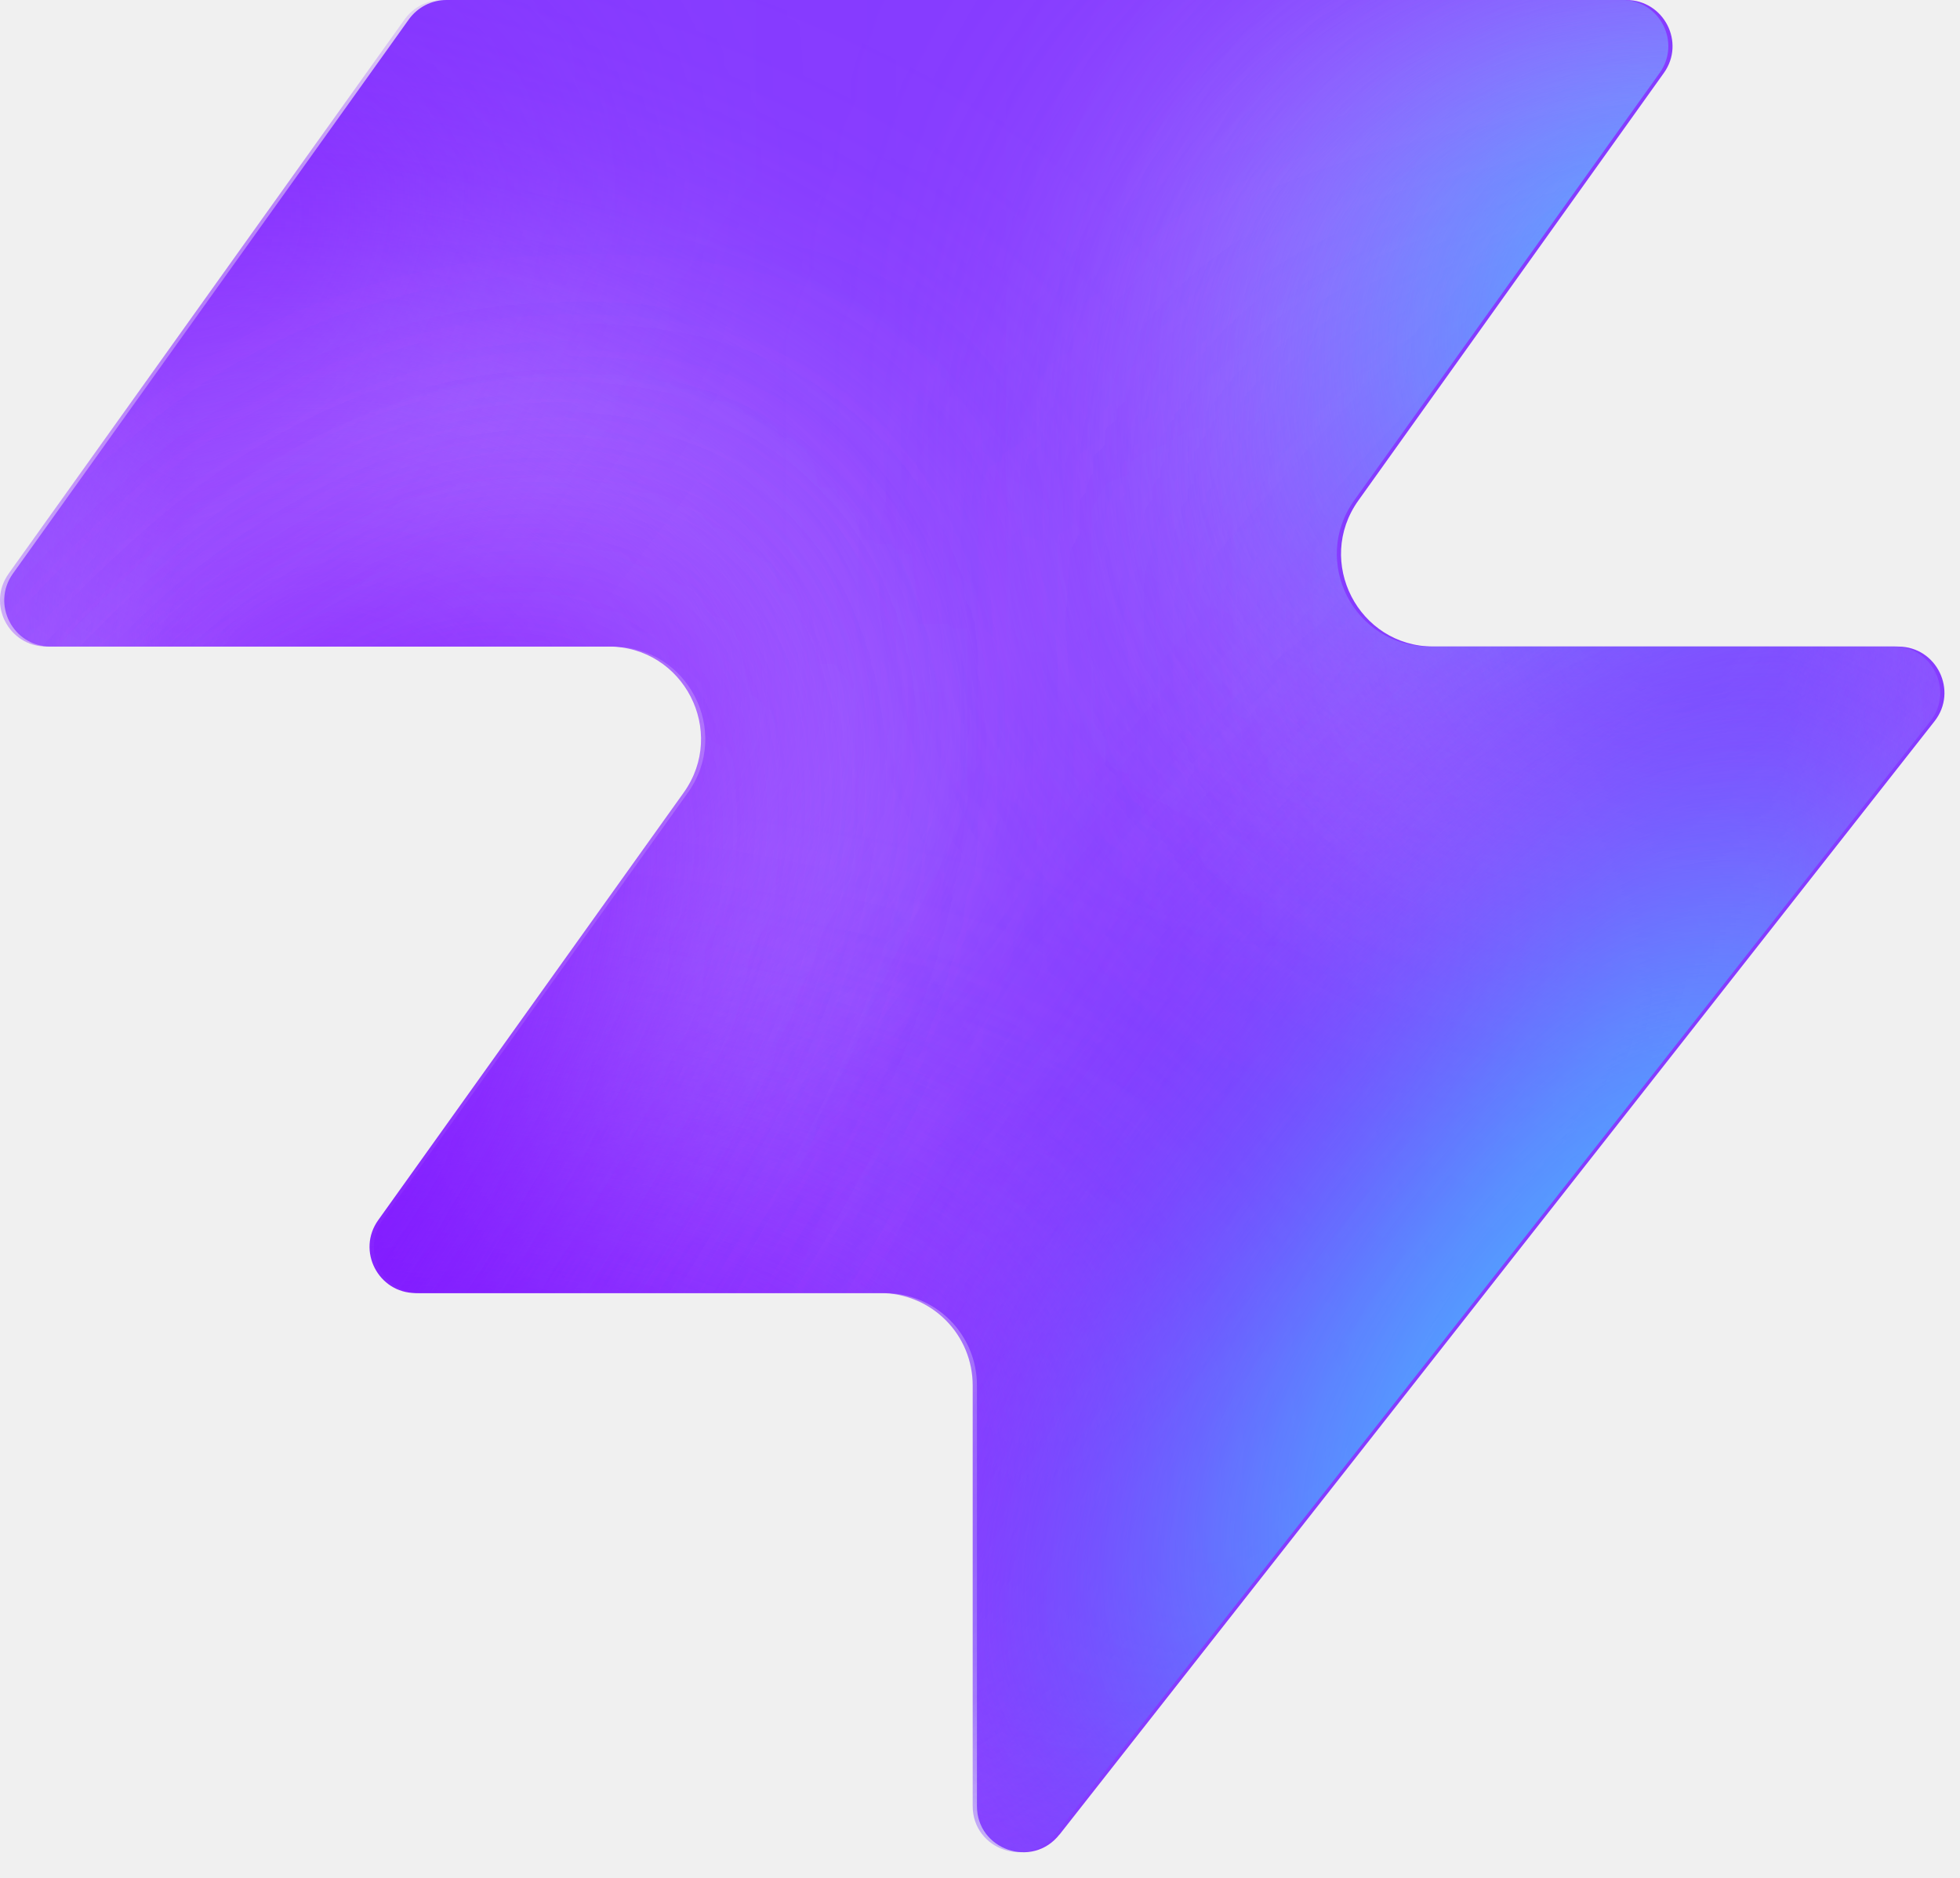
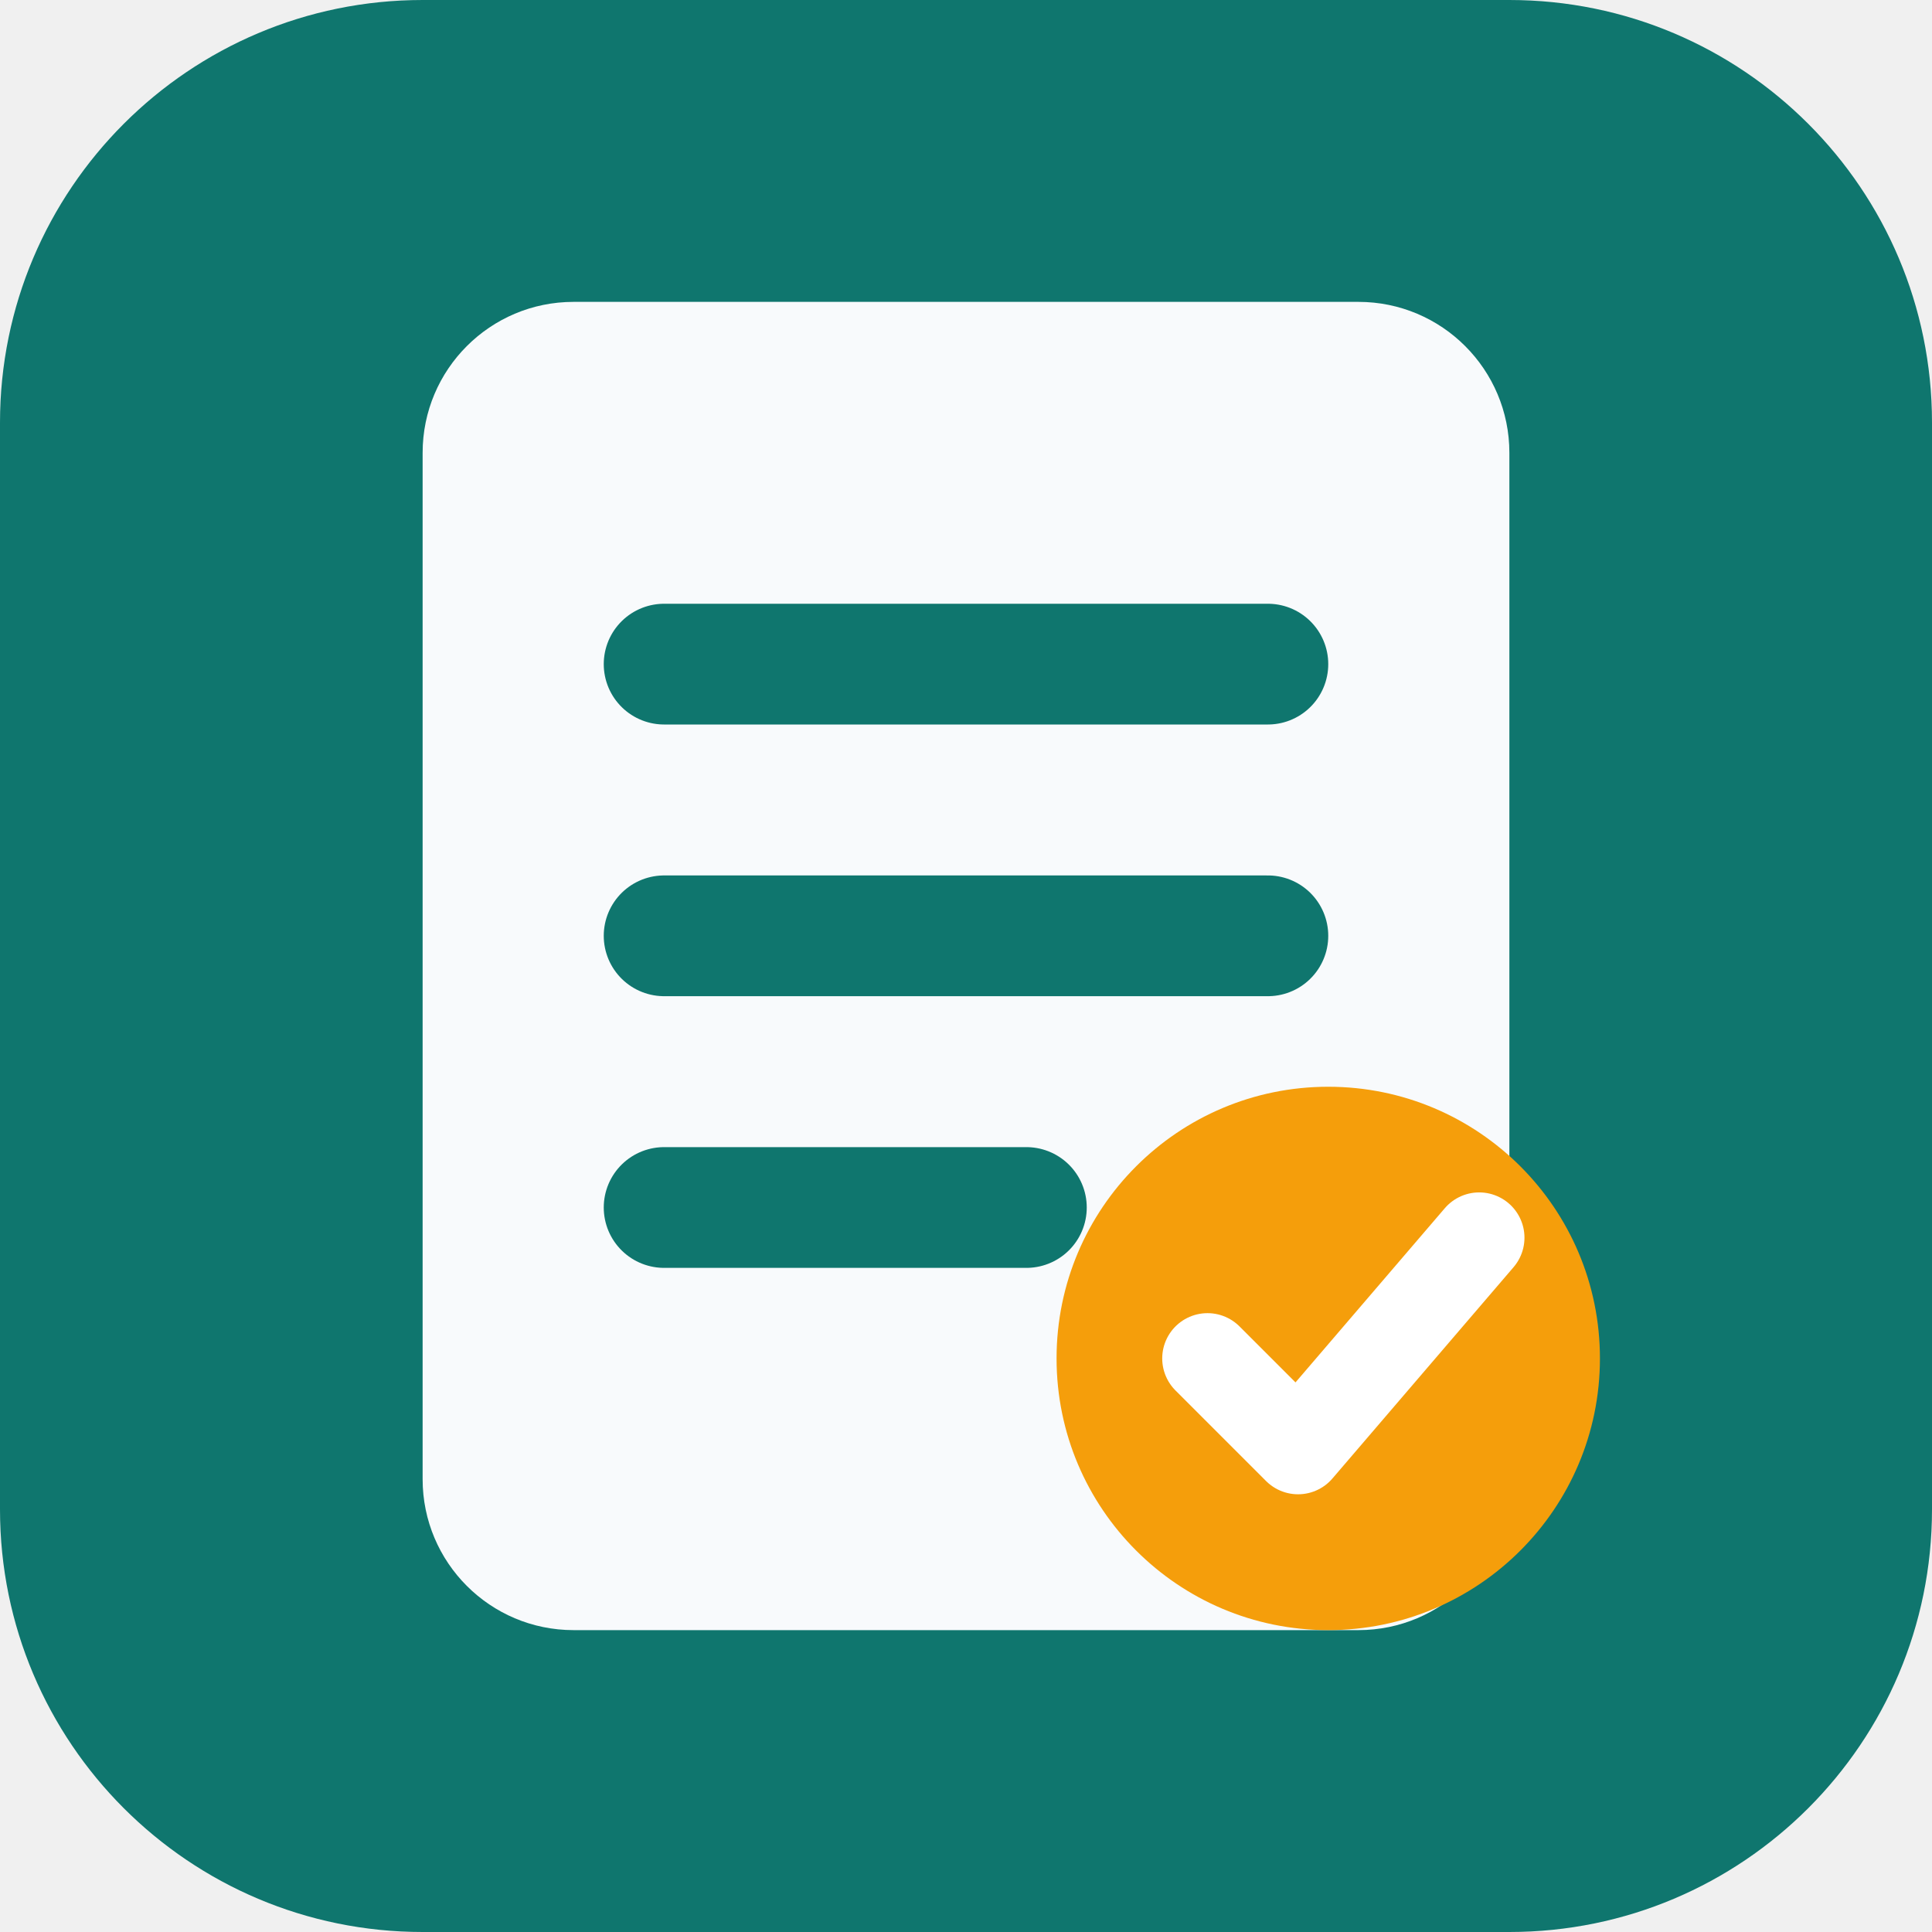
- <svg xmlns="http://www.w3.org/2000/svg" width="48" height="46" fill="none" viewBox="0 0 48 46">
-   <path fill="#863bff" d="M25.946 44.938c-.664.845-2.021.375-2.021-.698V33.937a2.26 2.26 0 0 0-2.262-2.262H10.287c-.92 0-1.456-1.04-.92-1.788l7.48-10.471c1.07-1.497 0-3.578-1.842-3.578H1.237c-.92 0-1.456-1.04-.92-1.788L10.013.474c.214-.297.556-.474.92-.474h28.894c.92 0 1.456 1.04.92 1.788l-7.48 10.471c-1.07 1.498 0 3.579 1.842 3.579h11.377c.943 0 1.473 1.088.89 1.83L25.947 44.94z" style="fill:#863bff;fill:color(display-p3 .525 .23 1);fill-opacity:1" />
-   <mask id="a" width="48" height="46" x="0" y="0" maskUnits="userSpaceOnUse" style="mask-type:alpha">
-     <path fill="#000" d="M25.842 44.938c-.664.844-2.021.375-2.021-.698V33.937a2.26 2.26 0 0 0-2.262-2.262H10.183c-.92 0-1.456-1.04-.92-1.788l7.48-10.471c1.07-1.498 0-3.579-1.842-3.579H1.133c-.92 0-1.456-1.04-.92-1.787L9.91.473c.214-.297.556-.474.92-.474h28.894c.92 0 1.456 1.04.92 1.788l-7.48 10.471c-1.07 1.498 0 3.578 1.842 3.578h11.377c.943 0 1.473 1.088.89 1.832L25.843 44.94z" style="fill:#000;fill-opacity:1" />
-   </mask>
-   <g mask="url(#a)">
-     <g filter="url(#b)">
-       <ellipse cx="5.508" cy="14.704" fill="#ede6ff" rx="5.508" ry="14.704" style="fill:#ede6ff;fill:color(display-p3 .927 .903 1);fill-opacity:1" transform="matrix(.00324 1 1 -.00324 -4.47 31.516)" />
-     </g>
-     <g filter="url(#c)">
-       <ellipse cx="10.399" cy="29.851" fill="#ede6ff" rx="10.399" ry="29.851" style="fill:#ede6ff;fill:color(display-p3 .927 .903 1);fill-opacity:1" transform="matrix(.00324 1 1 -.00324 -39.328 7.883)" />
-     </g>
-     <g filter="url(#d)">
-       <ellipse cx="5.508" cy="30.487" fill="#7e14ff" rx="5.508" ry="30.487" style="fill:#7e14ff;fill:color(display-p3 .492 .077 1);fill-opacity:1" transform="rotate(89.814 -25.913 -14.639)scale(1 -1)" />
-     </g>
-     <g filter="url(#e)">
-       <ellipse cx="5.508" cy="30.599" fill="#7e14ff" rx="5.508" ry="30.599" style="fill:#7e14ff;fill:color(display-p3 .492 .077 1);fill-opacity:1" transform="rotate(89.814 -32.644 -3.334)scale(1 -1)" />
-     </g>
-     <g filter="url(#f)">
-       <ellipse cx="5.508" cy="30.599" fill="#7e14ff" rx="5.508" ry="30.599" style="fill:#7e14ff;fill:color(display-p3 .492 .077 1);fill-opacity:1" transform="matrix(.00324 1 1 -.00324 -34.34 30.47)" />
-     </g>
-     <g filter="url(#g)">
-       <ellipse cx="14.072" cy="22.078" fill="#ede6ff" rx="14.072" ry="22.078" style="fill:#ede6ff;fill:color(display-p3 .927 .903 1);fill-opacity:1" transform="rotate(93.35 24.506 48.493)scale(-1 1)" />
-     </g>
-     <g filter="url(#h)">
-       <ellipse cx="3.47" cy="21.501" fill="#7e14ff" rx="3.47" ry="21.501" style="fill:#7e14ff;fill:color(display-p3 .492 .077 1);fill-opacity:1" transform="rotate(89.009 28.708 47.59)scale(-1 1)" />
-     </g>
-     <g filter="url(#i)">
-       <ellipse cx="3.47" cy="21.501" fill="#7e14ff" rx="3.47" ry="21.501" style="fill:#7e14ff;fill:color(display-p3 .492 .077 1);fill-opacity:1" transform="rotate(89.009 28.708 47.59)scale(-1 1)" />
-     </g>
-     <g filter="url(#j)">
-       <ellipse cx=".387" cy="8.972" fill="#7e14ff" rx="4.407" ry="29.108" style="fill:#7e14ff;fill:color(display-p3 .492 .077 1);fill-opacity:1" transform="rotate(39.51 .387 8.972)" />
-     </g>
-     <g filter="url(#k)">
-       <ellipse cx="47.523" cy="-6.092" fill="#7e14ff" rx="4.407" ry="29.108" style="fill:#7e14ff;fill:color(display-p3 .492 .077 1);fill-opacity:1" transform="rotate(37.892 47.523 -6.092)" />
-     </g>
-     <g filter="url(#l)">
-       <ellipse cx="41.412" cy="6.333" fill="#47bfff" rx="5.971" ry="9.665" style="fill:#47bfff;fill:color(display-p3 .28 .748 1);fill-opacity:1" transform="rotate(37.892 41.412 6.333)" />
-     </g>
-     <g filter="url(#m)">
-       <ellipse cx="-1.879" cy="38.332" fill="#7e14ff" rx="4.407" ry="29.108" style="fill:#7e14ff;fill:color(display-p3 .492 .077 1);fill-opacity:1" transform="rotate(37.892 -1.88 38.332)" />
-     </g>
-     <g filter="url(#n)">
-       <ellipse cx="-1.879" cy="38.332" fill="#7e14ff" rx="4.407" ry="29.108" style="fill:#7e14ff;fill:color(display-p3 .492 .077 1);fill-opacity:1" transform="rotate(37.892 -1.88 38.332)" />
-     </g>
-     <g filter="url(#o)">
-       <ellipse cx="35.651" cy="29.907" fill="#7e14ff" rx="4.407" ry="29.108" style="fill:#7e14ff;fill:color(display-p3 .492 .077 1);fill-opacity:1" transform="rotate(37.892 35.651 29.907)" />
-     </g>
-     <g filter="url(#p)">
-       <ellipse cx="38.418" cy="32.4" fill="#47bfff" rx="5.971" ry="15.297" style="fill:#47bfff;fill:color(display-p3 .28 .748 1);fill-opacity:1" transform="rotate(37.892 38.418 32.4)" />
-     </g>
-   </g>
-   <defs>
-     <filter id="b" width="60.045" height="41.654" x="-19.77" y="16.149" color-interpolation-filters="sRGB" filterUnits="userSpaceOnUse">
-       <feFlood flood-opacity="0" result="BackgroundImageFix" />
-       <feBlend in="SourceGraphic" in2="BackgroundImageFix" result="shape" />
-       <feGaussianBlur result="effect1_foregroundBlur_2002_17158" stdDeviation="7.659" />
-     </filter>
-     <filter id="c" width="90.34" height="51.437" x="-54.613" y="-7.533" color-interpolation-filters="sRGB" filterUnits="userSpaceOnUse">
-       <feFlood flood-opacity="0" result="BackgroundImageFix" />
-       <feBlend in="SourceGraphic" in2="BackgroundImageFix" result="shape" />
-       <feGaussianBlur result="effect1_foregroundBlur_2002_17158" stdDeviation="7.659" />
-     </filter>
-     <filter id="d" width="79.355" height="29.4" x="-49.64" y="2.03" color-interpolation-filters="sRGB" filterUnits="userSpaceOnUse">
-       <feFlood flood-opacity="0" result="BackgroundImageFix" />
-       <feBlend in="SourceGraphic" in2="BackgroundImageFix" result="shape" />
-       <feGaussianBlur result="effect1_foregroundBlur_2002_17158" stdDeviation="4.596" />
-     </filter>
-     <filter id="e" width="79.579" height="29.4" x="-45.045" y="20.029" color-interpolation-filters="sRGB" filterUnits="userSpaceOnUse">
-       <feFlood flood-opacity="0" result="BackgroundImageFix" />
-       <feBlend in="SourceGraphic" in2="BackgroundImageFix" result="shape" />
-       <feGaussianBlur result="effect1_foregroundBlur_2002_17158" stdDeviation="4.596" />
-     </filter>
-     <filter id="f" width="79.579" height="29.4" x="-43.513" y="21.178" color-interpolation-filters="sRGB" filterUnits="userSpaceOnUse">
-       <feFlood flood-opacity="0" result="BackgroundImageFix" />
-       <feBlend in="SourceGraphic" in2="BackgroundImageFix" result="shape" />
-       <feGaussianBlur result="effect1_foregroundBlur_2002_17158" stdDeviation="4.596" />
-     </filter>
-     <filter id="g" width="74.749" height="58.852" x="15.756" y="-17.901" color-interpolation-filters="sRGB" filterUnits="userSpaceOnUse">
-       <feFlood flood-opacity="0" result="BackgroundImageFix" />
-       <feBlend in="SourceGraphic" in2="BackgroundImageFix" result="shape" />
-       <feGaussianBlur result="effect1_foregroundBlur_2002_17158" stdDeviation="7.659" />
-     </filter>
-     <filter id="h" width="61.377" height="25.362" x="23.548" y="2.284" color-interpolation-filters="sRGB" filterUnits="userSpaceOnUse">
-       <feFlood flood-opacity="0" result="BackgroundImageFix" />
-       <feBlend in="SourceGraphic" in2="BackgroundImageFix" result="shape" />
-       <feGaussianBlur result="effect1_foregroundBlur_2002_17158" stdDeviation="4.596" />
-     </filter>
-     <filter id="i" width="61.377" height="25.362" x="23.548" y="2.284" color-interpolation-filters="sRGB" filterUnits="userSpaceOnUse">
-       <feFlood flood-opacity="0" result="BackgroundImageFix" />
-       <feBlend in="SourceGraphic" in2="BackgroundImageFix" result="shape" />
-       <feGaussianBlur result="effect1_foregroundBlur_2002_17158" stdDeviation="4.596" />
-     </filter>
-     <filter id="j" width="56.045" height="63.649" x="-27.636" y="-22.853" color-interpolation-filters="sRGB" filterUnits="userSpaceOnUse">
-       <feFlood flood-opacity="0" result="BackgroundImageFix" />
-       <feBlend in="SourceGraphic" in2="BackgroundImageFix" result="shape" />
-       <feGaussianBlur result="effect1_foregroundBlur_2002_17158" stdDeviation="4.596" />
-     </filter>
-     <filter id="k" width="54.814" height="64.646" x="20.116" y="-38.415" color-interpolation-filters="sRGB" filterUnits="userSpaceOnUse">
-       <feFlood flood-opacity="0" result="BackgroundImageFix" />
-       <feBlend in="SourceGraphic" in2="BackgroundImageFix" result="shape" />
-       <feGaussianBlur result="effect1_foregroundBlur_2002_17158" stdDeviation="4.596" />
-     </filter>
-     <filter id="l" width="33.541" height="35.313" x="24.641" y="-11.323" color-interpolation-filters="sRGB" filterUnits="userSpaceOnUse">
-       <feFlood flood-opacity="0" result="BackgroundImageFix" />
-       <feBlend in="SourceGraphic" in2="BackgroundImageFix" result="shape" />
-       <feGaussianBlur result="effect1_foregroundBlur_2002_17158" stdDeviation="4.596" />
-     </filter>
-     <filter id="m" width="54.814" height="64.646" x="-29.286" y="6.009" color-interpolation-filters="sRGB" filterUnits="userSpaceOnUse">
-       <feFlood flood-opacity="0" result="BackgroundImageFix" />
-       <feBlend in="SourceGraphic" in2="BackgroundImageFix" result="shape" />
-       <feGaussianBlur result="effect1_foregroundBlur_2002_17158" stdDeviation="4.596" />
-     </filter>
-     <filter id="n" width="54.814" height="64.646" x="-29.286" y="6.009" color-interpolation-filters="sRGB" filterUnits="userSpaceOnUse">
-       <feFlood flood-opacity="0" result="BackgroundImageFix" />
-       <feBlend in="SourceGraphic" in2="BackgroundImageFix" result="shape" />
-       <feGaussianBlur result="effect1_foregroundBlur_2002_17158" stdDeviation="4.596" />
-     </filter>
-     <filter id="o" width="54.814" height="64.646" x="8.244" y="-2.416" color-interpolation-filters="sRGB" filterUnits="userSpaceOnUse">
-       <feFlood flood-opacity="0" result="BackgroundImageFix" />
-       <feBlend in="SourceGraphic" in2="BackgroundImageFix" result="shape" />
-       <feGaussianBlur result="effect1_foregroundBlur_2002_17158" stdDeviation="4.596" />
-     </filter>
-     <filter id="p" width="39.409" height="43.623" x="18.713" y="10.588" color-interpolation-filters="sRGB" filterUnits="userSpaceOnUse">
-       <feFlood flood-opacity="0" result="BackgroundImageFix" />
-       <feBlend in="SourceGraphic" in2="BackgroundImageFix" result="shape" />
-       <feGaussianBlur result="effect1_foregroundBlur_2002_17158" stdDeviation="4.596" />
-     </filter>
-   </defs>
+ <svg xmlns="http://www.w3.org/2000/svg" viewBox="0 0 64 64">
+   <rect width="64" height="64" rx="14" fill="#0f766e" />
+   <rect x="14" y="10" width="36" height="44" rx="5" fill="#f8fafc" />
+   <path d="M22 22h20M22 31h20M22 40h12" stroke="#0f766e" stroke-width="4" stroke-linecap="round" />
+   <circle cx="44" cy="45" r="9" fill="#f59e0b" />
+   <path d="M40 45l3 3 6-7" fill="none" stroke="#fff" stroke-width="3" stroke-linecap="round" stroke-linejoin="round" />
</svg>
